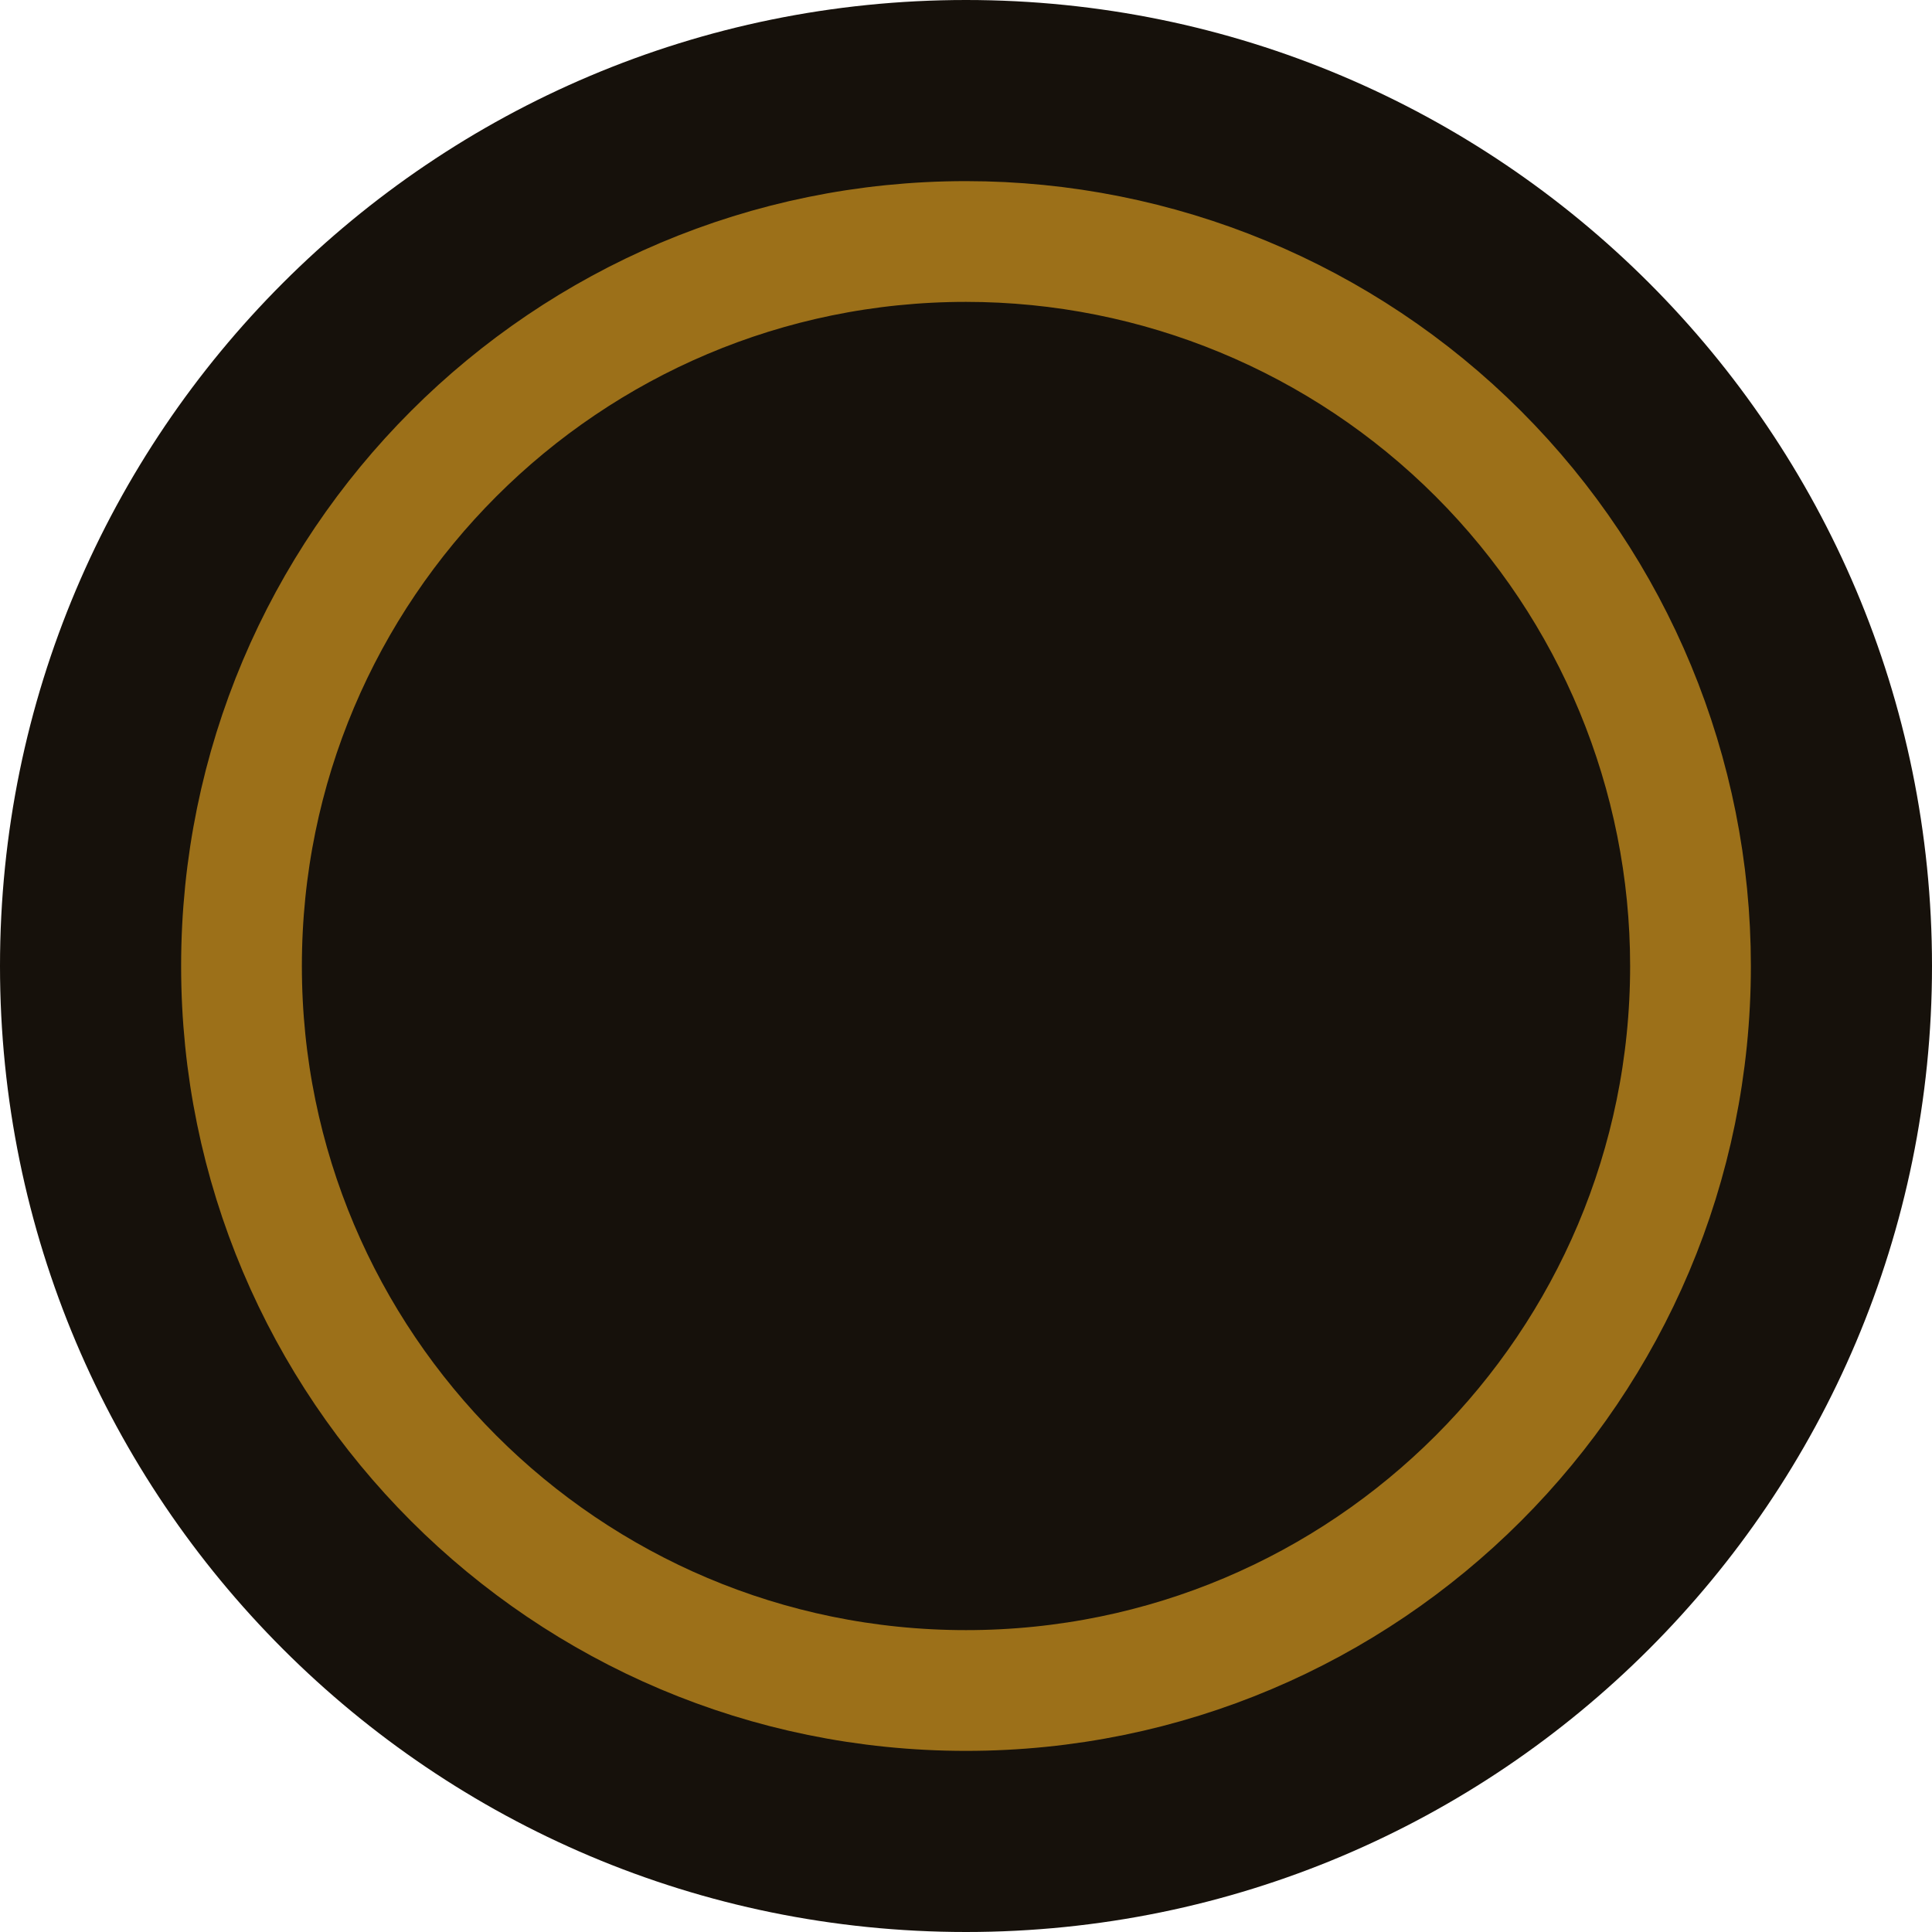
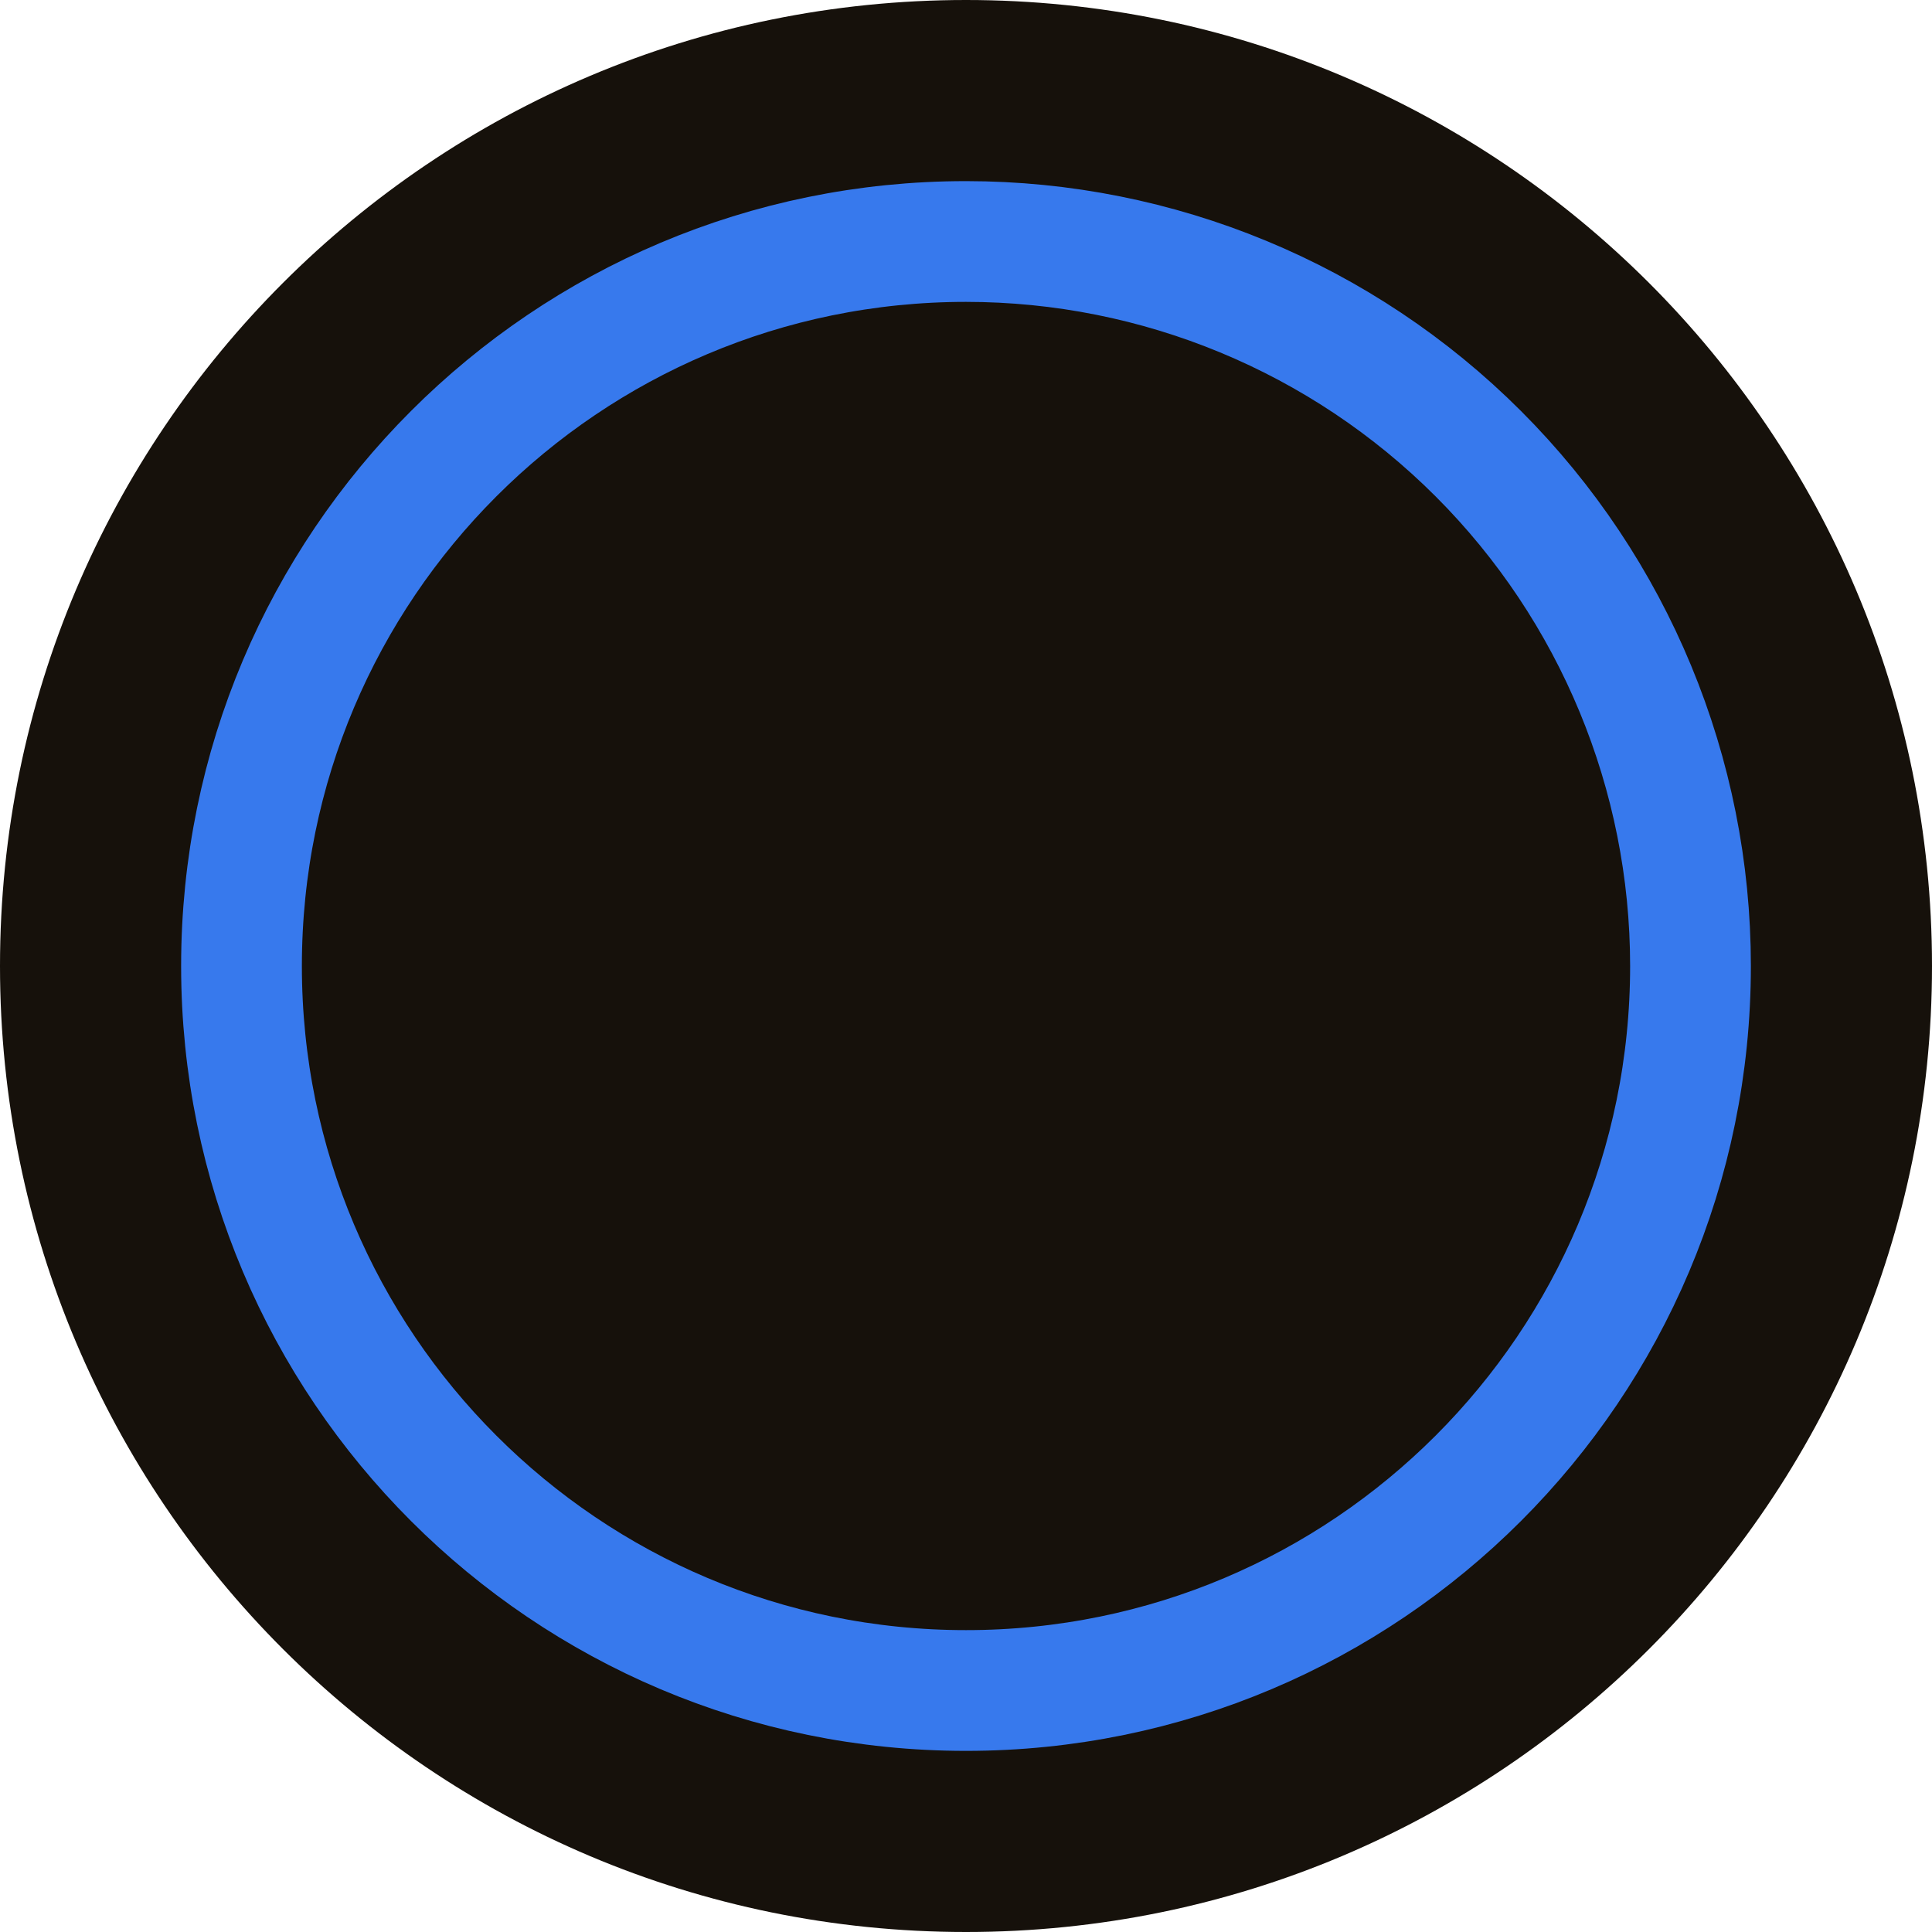
<svg xmlns="http://www.w3.org/2000/svg" width="24px" height="24px" viewBox="0 0 24 24" version="1.1">
  <g id="Top-BarTheme-Copy" stroke="none" stroke-width="1" fill="none" fill-rule="evenodd">
    <circle id="Oval" fill="#16110b" fill-rule="nonzero" cx="12" cy="12" r="12" />
-     <path d="M12,3 C7.029,3 3,7.029 3,12 C3,16.971 7.029,21 12,21 C16.971,21 21,16.971 21,12 C21,9.613 20.052,7.324 18.364,5.636 C16.676,3.948 14.387,3 12,3 Z" id="Path_18926" stroke="#9c7019" stroke-width="1.5" fill="#16110b" fill-rule="nonzero" />
+     <path d="M12,3 C7.029,3 3,7.029 3,12 C3,16.971 7.029,21 12,21 C16.971,21 21,16.971 21,12 C21,9.613 20.052,7.324 18.364,5.636 C16.676,3.948 14.387,3 12,3 Z" id="Path_18926" stroke="#3779ed" stroke-width="1.5" fill="#16110b" fill-rule="nonzero" />
  </g>
</svg>
